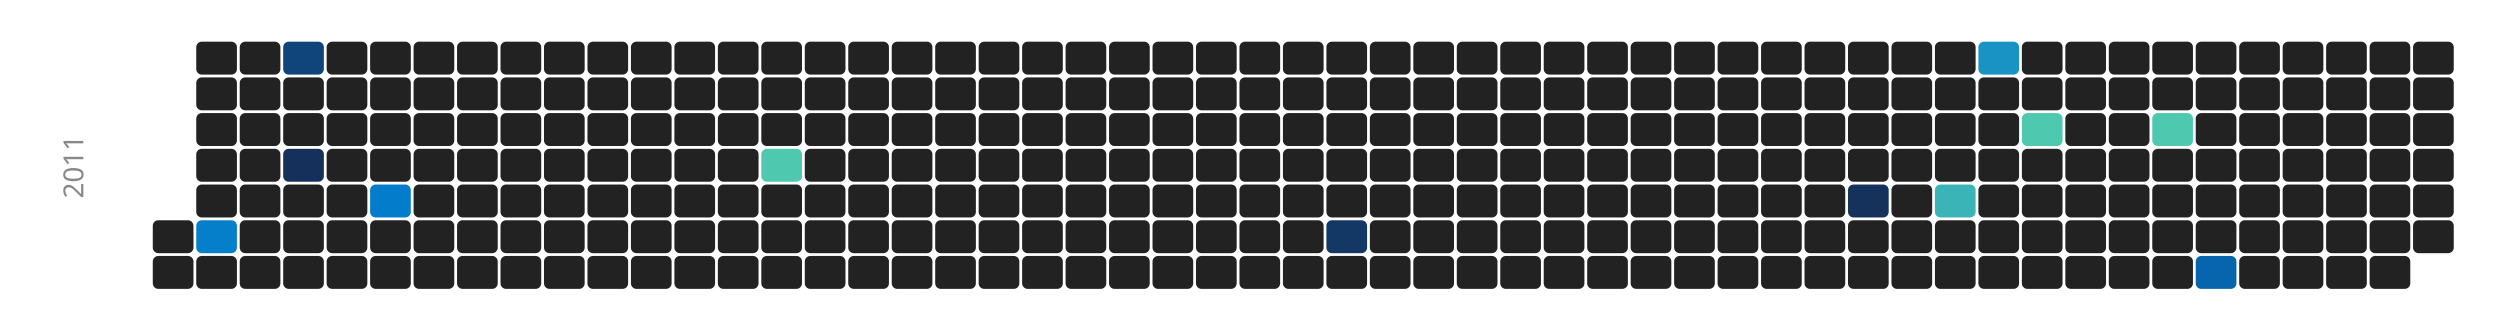
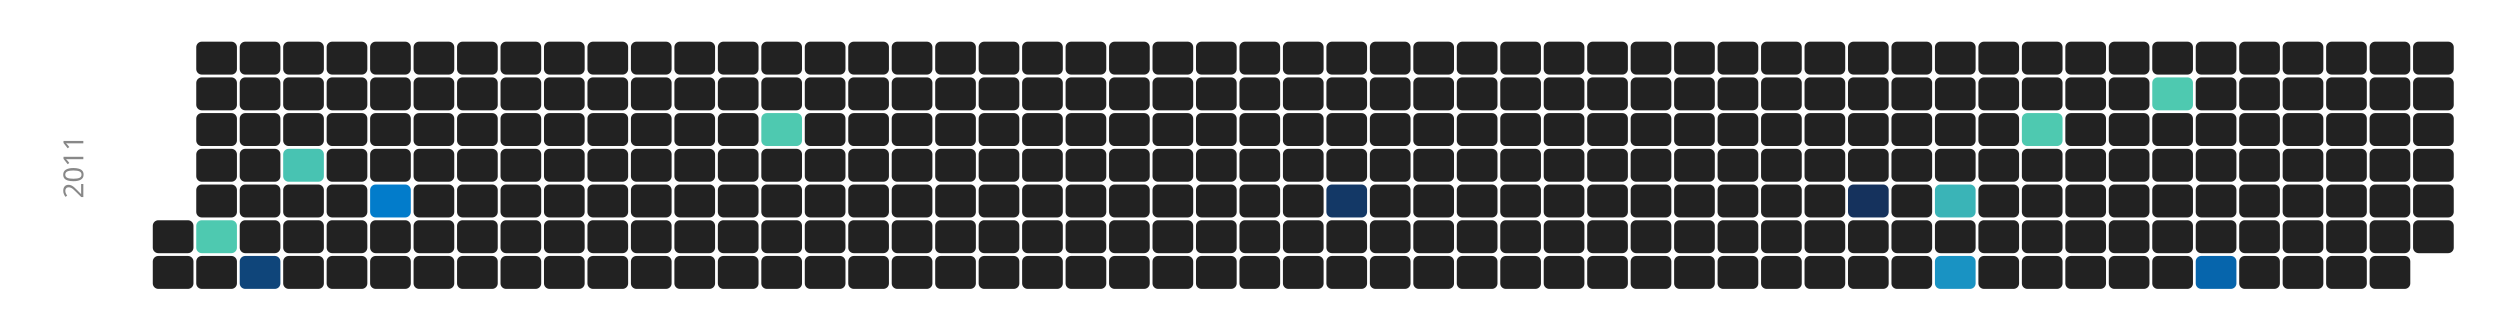
<svg xmlns="http://www.w3.org/2000/svg" width="900" height="120" viewBox="0 0 900 120" preserveAspectRatio="none" class="git-heatmap-svg">
  <g transform="translate(35,15)">
    <g transform="translate(20, 0)">
      <text fill="#888" font-size="10px" font-family="sans-serif" transform="translate(-25, 45) rotate(-90)" text-anchor="middle">2011</text>
      <rect class="day" width="14.648" height="11.857" x="0" y="64.286" fill="#222222" rx="2" />
      <rect class="day" width="14.648" height="11.857" x="0" y="77.143" fill="#222222" rx="2" />
      <rect class="day" width="14.648" height="11.857" x="15.648" y="0" fill="#222222" rx="2" />
      <rect class="day" width="14.648" height="11.857" x="15.648" y="12.857" fill="#222222" rx="2" />
      <rect class="day" width="14.648" height="11.857" x="15.648" y="25.714" fill="#222222" rx="2" />
      <rect class="day" width="14.648" height="11.857" x="15.648" y="38.571" fill="#222222" rx="2" />
      <rect class="day" width="14.648" height="11.857" x="15.648" y="51.429" fill="#222222" rx="2" />
-       <rect class="day" width="14.648" height="11.857" x="15.648" y="64.286" fill="rgb(5, 127, 202)" rx="2" />
+       <rect class="day" width="14.648" height="11.857" x="15.648" y="64.286" fill="rgb(78, 201, 176)" rx="2" />
      <rect class="day" width="14.648" height="11.857" x="15.648" y="77.143" fill="#222222" rx="2" />
      <rect class="day" width="14.648" height="11.857" x="31.296" y="0" fill="#222222" rx="2" />
      <rect class="day" width="14.648" height="11.857" x="31.296" y="12.857" fill="#222222" rx="2" />
      <rect class="day" width="14.648" height="11.857" x="31.296" y="25.714" fill="#222222" rx="2" />
      <rect class="day" width="14.648" height="11.857" x="31.296" y="38.571" fill="#222222" rx="2" />
      <rect class="day" width="14.648" height="11.857" x="31.296" y="51.429" fill="#222222" rx="2" />
      <rect class="day" width="14.648" height="11.857" x="31.296" y="64.286" fill="#222222" rx="2" />
-       <rect class="day" width="14.648" height="11.857" x="31.296" y="77.143" fill="#222222" rx="2" />
-       <rect class="day" width="14.648" height="11.857" x="46.944" y="0" fill="rgb(15, 69, 122)" rx="2" />
+       <rect class="day" width="14.648" height="11.857" x="31.296" y="77.143" fill="rgb(15, 69, 122)" rx="2" />
+       <rect class="day" width="14.648" height="11.857" x="46.944" y="0" fill="#222222" rx="2" />
      <rect class="day" width="14.648" height="11.857" x="46.944" y="12.857" fill="#222222" rx="2" />
      <rect class="day" width="14.648" height="11.857" x="46.944" y="25.714" fill="#222222" rx="2" />
-       <rect class="day" width="14.648" height="11.857" x="46.944" y="38.571" fill="rgb(21, 48, 90)" rx="2" />
+       <rect class="day" width="14.648" height="11.857" x="46.944" y="38.571" fill="rgb(72, 195, 178)" rx="2" />
      <rect class="day" width="14.648" height="11.857" x="46.944" y="51.429" fill="#222222" rx="2" />
      <rect class="day" width="14.648" height="11.857" x="46.944" y="64.286" fill="#222222" rx="2" />
      <rect class="day" width="14.648" height="11.857" x="46.944" y="77.143" fill="#222222" rx="2" />
      <rect class="day" width="14.648" height="11.857" x="62.593" y="0" fill="#222222" rx="2" />
      <rect class="day" width="14.648" height="11.857" x="62.593" y="12.857" fill="#222222" rx="2" />
      <rect class="day" width="14.648" height="11.857" x="62.593" y="25.714" fill="#222222" rx="2" />
      <rect class="day" width="14.648" height="11.857" x="62.593" y="38.571" fill="#222222" rx="2" />
      <rect class="day" width="14.648" height="11.857" x="62.593" y="51.429" fill="#222222" rx="2" />
      <rect class="day" width="14.648" height="11.857" x="62.593" y="64.286" fill="#222222" rx="2" />
      <rect class="day" width="14.648" height="11.857" x="62.593" y="77.143" fill="#222222" rx="2" />
      <rect class="day" width="14.648" height="11.857" x="78.241" y="0" fill="#222222" rx="2" />
      <rect class="day" width="14.648" height="11.857" x="78.241" y="12.857" fill="#222222" rx="2" />
      <rect class="day" width="14.648" height="11.857" x="78.241" y="25.714" fill="#222222" rx="2" />
      <rect class="day" width="14.648" height="11.857" x="78.241" y="38.571" fill="#222222" rx="2" />
      <rect class="day" width="14.648" height="11.857" x="78.241" y="51.429" fill="rgb(2, 124, 203)" rx="2" />
      <rect class="day" width="14.648" height="11.857" x="78.241" y="64.286" fill="#222222" rx="2" />
      <rect class="day" width="14.648" height="11.857" x="78.241" y="77.143" fill="#222222" rx="2" />
      <rect class="day" width="14.648" height="11.857" x="93.889" y="0" fill="#222222" rx="2" />
      <rect class="day" width="14.648" height="11.857" x="93.889" y="12.857" fill="#222222" rx="2" />
      <rect class="day" width="14.648" height="11.857" x="93.889" y="25.714" fill="#222222" rx="2" />
      <rect class="day" width="14.648" height="11.857" x="93.889" y="38.571" fill="#222222" rx="2" />
      <rect class="day" width="14.648" height="11.857" x="93.889" y="51.429" fill="#222222" rx="2" />
      <rect class="day" width="14.648" height="11.857" x="93.889" y="64.286" fill="#222222" rx="2" />
      <rect class="day" width="14.648" height="11.857" x="93.889" y="77.143" fill="#222222" rx="2" />
      <rect class="day" width="14.648" height="11.857" x="109.537" y="0" fill="#222222" rx="2" />
      <rect class="day" width="14.648" height="11.857" x="109.537" y="12.857" fill="#222222" rx="2" />
      <rect class="day" width="14.648" height="11.857" x="109.537" y="25.714" fill="#222222" rx="2" />
      <rect class="day" width="14.648" height="11.857" x="109.537" y="38.571" fill="#222222" rx="2" />
      <rect class="day" width="14.648" height="11.857" x="109.537" y="51.429" fill="#222222" rx="2" />
      <rect class="day" width="14.648" height="11.857" x="109.537" y="64.286" fill="#222222" rx="2" />
      <rect class="day" width="14.648" height="11.857" x="109.537" y="77.143" fill="#222222" rx="2" />
      <rect class="day" width="14.648" height="11.857" x="125.185" y="0" fill="#222222" rx="2" />
      <rect class="day" width="14.648" height="11.857" x="125.185" y="12.857" fill="#222222" rx="2" />
      <rect class="day" width="14.648" height="11.857" x="125.185" y="25.714" fill="#222222" rx="2" />
      <rect class="day" width="14.648" height="11.857" x="125.185" y="38.571" fill="#222222" rx="2" />
      <rect class="day" width="14.648" height="11.857" x="125.185" y="51.429" fill="#222222" rx="2" />
      <rect class="day" width="14.648" height="11.857" x="125.185" y="64.286" fill="#222222" rx="2" />
      <rect class="day" width="14.648" height="11.857" x="125.185" y="77.143" fill="#222222" rx="2" />
      <rect class="day" width="14.648" height="11.857" x="140.833" y="0" fill="#222222" rx="2" />
      <rect class="day" width="14.648" height="11.857" x="140.833" y="12.857" fill="#222222" rx="2" />
      <rect class="day" width="14.648" height="11.857" x="140.833" y="25.714" fill="#222222" rx="2" />
      <rect class="day" width="14.648" height="11.857" x="140.833" y="38.571" fill="#222222" rx="2" />
      <rect class="day" width="14.648" height="11.857" x="140.833" y="51.429" fill="#222222" rx="2" />
      <rect class="day" width="14.648" height="11.857" x="140.833" y="64.286" fill="#222222" rx="2" />
      <rect class="day" width="14.648" height="11.857" x="140.833" y="77.143" fill="#222222" rx="2" />
      <rect class="day" width="14.648" height="11.857" x="156.481" y="0" fill="#222222" rx="2" />
      <rect class="day" width="14.648" height="11.857" x="156.481" y="12.857" fill="#222222" rx="2" />
      <rect class="day" width="14.648" height="11.857" x="156.481" y="25.714" fill="#222222" rx="2" />
      <rect class="day" width="14.648" height="11.857" x="156.481" y="38.571" fill="#222222" rx="2" />
      <rect class="day" width="14.648" height="11.857" x="156.481" y="51.429" fill="#222222" rx="2" />
      <rect class="day" width="14.648" height="11.857" x="156.481" y="64.286" fill="#222222" rx="2" />
      <rect class="day" width="14.648" height="11.857" x="156.481" y="77.143" fill="#222222" rx="2" />
      <rect class="day" width="14.648" height="11.857" x="172.13" y="0" fill="#222222" rx="2" />
      <rect class="day" width="14.648" height="11.857" x="172.13" y="12.857" fill="#222222" rx="2" />
      <rect class="day" width="14.648" height="11.857" x="172.13" y="25.714" fill="#222222" rx="2" />
      <rect class="day" width="14.648" height="11.857" x="172.13" y="38.571" fill="#222222" rx="2" />
      <rect class="day" width="14.648" height="11.857" x="172.13" y="51.429" fill="#222222" rx="2" />
      <rect class="day" width="14.648" height="11.857" x="172.13" y="64.286" fill="#222222" rx="2" />
      <rect class="day" width="14.648" height="11.857" x="172.13" y="77.143" fill="#222222" rx="2" />
      <rect class="day" width="14.648" height="11.857" x="187.778" y="0" fill="#222222" rx="2" />
      <rect class="day" width="14.648" height="11.857" x="187.778" y="12.857" fill="#222222" rx="2" />
      <rect class="day" width="14.648" height="11.857" x="187.778" y="25.714" fill="#222222" rx="2" />
      <rect class="day" width="14.648" height="11.857" x="187.778" y="38.571" fill="#222222" rx="2" />
      <rect class="day" width="14.648" height="11.857" x="187.778" y="51.429" fill="#222222" rx="2" />
      <rect class="day" width="14.648" height="11.857" x="187.778" y="64.286" fill="#222222" rx="2" />
      <rect class="day" width="14.648" height="11.857" x="187.778" y="77.143" fill="#222222" rx="2" />
      <rect class="day" width="14.648" height="11.857" x="203.426" y="0" fill="#222222" rx="2" />
      <rect class="day" width="14.648" height="11.857" x="203.426" y="12.857" fill="#222222" rx="2" />
      <rect class="day" width="14.648" height="11.857" x="203.426" y="25.714" fill="#222222" rx="2" />
      <rect class="day" width="14.648" height="11.857" x="203.426" y="38.571" fill="#222222" rx="2" />
      <rect class="day" width="14.648" height="11.857" x="203.426" y="51.429" fill="#222222" rx="2" />
      <rect class="day" width="14.648" height="11.857" x="203.426" y="64.286" fill="#222222" rx="2" />
      <rect class="day" width="14.648" height="11.857" x="203.426" y="77.143" fill="#222222" rx="2" />
      <rect class="day" width="14.648" height="11.857" x="219.074" y="0" fill="#222222" rx="2" />
      <rect class="day" width="14.648" height="11.857" x="219.074" y="12.857" fill="#222222" rx="2" />
-       <rect class="day" width="14.648" height="11.857" x="219.074" y="25.714" fill="#222222" rx="2" />
-       <rect class="day" width="14.648" height="11.857" x="219.074" y="38.571" fill="rgb(78, 201, 176)" rx="2" />
+       <rect class="day" width="14.648" height="11.857" x="219.074" y="25.714" fill="rgb(78, 201, 176)" rx="2" />
+       <rect class="day" width="14.648" height="11.857" x="219.074" y="38.571" fill="#222222" rx="2" />
      <rect class="day" width="14.648" height="11.857" x="219.074" y="51.429" fill="#222222" rx="2" />
      <rect class="day" width="14.648" height="11.857" x="219.074" y="64.286" fill="#222222" rx="2" />
      <rect class="day" width="14.648" height="11.857" x="219.074" y="77.143" fill="#222222" rx="2" />
      <rect class="day" width="14.648" height="11.857" x="234.722" y="0" fill="#222222" rx="2" />
      <rect class="day" width="14.648" height="11.857" x="234.722" y="12.857" fill="#222222" rx="2" />
      <rect class="day" width="14.648" height="11.857" x="234.722" y="25.714" fill="#222222" rx="2" />
      <rect class="day" width="14.648" height="11.857" x="234.722" y="38.571" fill="#222222" rx="2" />
      <rect class="day" width="14.648" height="11.857" x="234.722" y="51.429" fill="#222222" rx="2" />
      <rect class="day" width="14.648" height="11.857" x="234.722" y="64.286" fill="#222222" rx="2" />
      <rect class="day" width="14.648" height="11.857" x="234.722" y="77.143" fill="#222222" rx="2" />
      <rect class="day" width="14.648" height="11.857" x="250.37" y="0" fill="#222222" rx="2" />
      <rect class="day" width="14.648" height="11.857" x="250.37" y="12.857" fill="#222222" rx="2" />
      <rect class="day" width="14.648" height="11.857" x="250.37" y="25.714" fill="#222222" rx="2" />
      <rect class="day" width="14.648" height="11.857" x="250.37" y="38.571" fill="#222222" rx="2" />
      <rect class="day" width="14.648" height="11.857" x="250.37" y="51.429" fill="#222222" rx="2" />
      <rect class="day" width="14.648" height="11.857" x="250.37" y="64.286" fill="#222222" rx="2" />
      <rect class="day" width="14.648" height="11.857" x="250.37" y="77.143" fill="#222222" rx="2" />
      <rect class="day" width="14.648" height="11.857" x="266.019" y="0" fill="#222222" rx="2" />
      <rect class="day" width="14.648" height="11.857" x="266.019" y="12.857" fill="#222222" rx="2" />
      <rect class="day" width="14.648" height="11.857" x="266.019" y="25.714" fill="#222222" rx="2" />
      <rect class="day" width="14.648" height="11.857" x="266.019" y="38.571" fill="#222222" rx="2" />
      <rect class="day" width="14.648" height="11.857" x="266.019" y="51.429" fill="#222222" rx="2" />
      <rect class="day" width="14.648" height="11.857" x="266.019" y="64.286" fill="#222222" rx="2" />
      <rect class="day" width="14.648" height="11.857" x="266.019" y="77.143" fill="#222222" rx="2" />
      <rect class="day" width="14.648" height="11.857" x="281.667" y="0" fill="#222222" rx="2" />
      <rect class="day" width="14.648" height="11.857" x="281.667" y="12.857" fill="#222222" rx="2" />
      <rect class="day" width="14.648" height="11.857" x="281.667" y="25.714" fill="#222222" rx="2" />
      <rect class="day" width="14.648" height="11.857" x="281.667" y="38.571" fill="#222222" rx="2" />
      <rect class="day" width="14.648" height="11.857" x="281.667" y="51.429" fill="#222222" rx="2" />
      <rect class="day" width="14.648" height="11.857" x="281.667" y="64.286" fill="#222222" rx="2" />
      <rect class="day" width="14.648" height="11.857" x="281.667" y="77.143" fill="#222222" rx="2" />
      <rect class="day" width="14.648" height="11.857" x="297.315" y="0" fill="#222222" rx="2" />
      <rect class="day" width="14.648" height="11.857" x="297.315" y="12.857" fill="#222222" rx="2" />
      <rect class="day" width="14.648" height="11.857" x="297.315" y="25.714" fill="#222222" rx="2" />
      <rect class="day" width="14.648" height="11.857" x="297.315" y="38.571" fill="#222222" rx="2" />
      <rect class="day" width="14.648" height="11.857" x="297.315" y="51.429" fill="#222222" rx="2" />
      <rect class="day" width="14.648" height="11.857" x="297.315" y="64.286" fill="#222222" rx="2" />
      <rect class="day" width="14.648" height="11.857" x="297.315" y="77.143" fill="#222222" rx="2" />
      <rect class="day" width="14.648" height="11.857" x="312.963" y="0" fill="#222222" rx="2" />
      <rect class="day" width="14.648" height="11.857" x="312.963" y="12.857" fill="#222222" rx="2" />
      <rect class="day" width="14.648" height="11.857" x="312.963" y="25.714" fill="#222222" rx="2" />
      <rect class="day" width="14.648" height="11.857" x="312.963" y="38.571" fill="#222222" rx="2" />
      <rect class="day" width="14.648" height="11.857" x="312.963" y="51.429" fill="#222222" rx="2" />
      <rect class="day" width="14.648" height="11.857" x="312.963" y="64.286" fill="#222222" rx="2" />
      <rect class="day" width="14.648" height="11.857" x="312.963" y="77.143" fill="#222222" rx="2" />
      <rect class="day" width="14.648" height="11.857" x="328.611" y="0" fill="#222222" rx="2" />
      <rect class="day" width="14.648" height="11.857" x="328.611" y="12.857" fill="#222222" rx="2" />
      <rect class="day" width="14.648" height="11.857" x="328.611" y="25.714" fill="#222222" rx="2" />
      <rect class="day" width="14.648" height="11.857" x="328.611" y="38.571" fill="#222222" rx="2" />
      <rect class="day" width="14.648" height="11.857" x="328.611" y="51.429" fill="#222222" rx="2" />
      <rect class="day" width="14.648" height="11.857" x="328.611" y="64.286" fill="#222222" rx="2" />
      <rect class="day" width="14.648" height="11.857" x="328.611" y="77.143" fill="#222222" rx="2" />
      <rect class="day" width="14.648" height="11.857" x="344.259" y="0" fill="#222222" rx="2" />
      <rect class="day" width="14.648" height="11.857" x="344.259" y="12.857" fill="#222222" rx="2" />
      <rect class="day" width="14.648" height="11.857" x="344.259" y="25.714" fill="#222222" rx="2" />
      <rect class="day" width="14.648" height="11.857" x="344.259" y="38.571" fill="#222222" rx="2" />
      <rect class="day" width="14.648" height="11.857" x="344.259" y="51.429" fill="#222222" rx="2" />
      <rect class="day" width="14.648" height="11.857" x="344.259" y="64.286" fill="#222222" rx="2" />
      <rect class="day" width="14.648" height="11.857" x="344.259" y="77.143" fill="#222222" rx="2" />
      <rect class="day" width="14.648" height="11.857" x="359.907" y="0" fill="#222222" rx="2" />
      <rect class="day" width="14.648" height="11.857" x="359.907" y="12.857" fill="#222222" rx="2" />
      <rect class="day" width="14.648" height="11.857" x="359.907" y="25.714" fill="#222222" rx="2" />
      <rect class="day" width="14.648" height="11.857" x="359.907" y="38.571" fill="#222222" rx="2" />
      <rect class="day" width="14.648" height="11.857" x="359.907" y="51.429" fill="#222222" rx="2" />
      <rect class="day" width="14.648" height="11.857" x="359.907" y="64.286" fill="#222222" rx="2" />
      <rect class="day" width="14.648" height="11.857" x="359.907" y="77.143" fill="#222222" rx="2" />
      <rect class="day" width="14.648" height="11.857" x="375.556" y="0" fill="#222222" rx="2" />
      <rect class="day" width="14.648" height="11.857" x="375.556" y="12.857" fill="#222222" rx="2" />
      <rect class="day" width="14.648" height="11.857" x="375.556" y="25.714" fill="#222222" rx="2" />
      <rect class="day" width="14.648" height="11.857" x="375.556" y="38.571" fill="#222222" rx="2" />
      <rect class="day" width="14.648" height="11.857" x="375.556" y="51.429" fill="#222222" rx="2" />
      <rect class="day" width="14.648" height="11.857" x="375.556" y="64.286" fill="#222222" rx="2" />
      <rect class="day" width="14.648" height="11.857" x="375.556" y="77.143" fill="#222222" rx="2" />
      <rect class="day" width="14.648" height="11.857" x="391.204" y="0" fill="#222222" rx="2" />
      <rect class="day" width="14.648" height="11.857" x="391.204" y="12.857" fill="#222222" rx="2" />
      <rect class="day" width="14.648" height="11.857" x="391.204" y="25.714" fill="#222222" rx="2" />
      <rect class="day" width="14.648" height="11.857" x="391.204" y="38.571" fill="#222222" rx="2" />
      <rect class="day" width="14.648" height="11.857" x="391.204" y="51.429" fill="#222222" rx="2" />
      <rect class="day" width="14.648" height="11.857" x="391.204" y="64.286" fill="#222222" rx="2" />
      <rect class="day" width="14.648" height="11.857" x="391.204" y="77.143" fill="#222222" rx="2" />
      <rect class="day" width="14.648" height="11.857" x="406.852" y="0" fill="#222222" rx="2" />
      <rect class="day" width="14.648" height="11.857" x="406.852" y="12.857" fill="#222222" rx="2" />
      <rect class="day" width="14.648" height="11.857" x="406.852" y="25.714" fill="#222222" rx="2" />
      <rect class="day" width="14.648" height="11.857" x="406.852" y="38.571" fill="#222222" rx="2" />
      <rect class="day" width="14.648" height="11.857" x="406.852" y="51.429" fill="#222222" rx="2" />
      <rect class="day" width="14.648" height="11.857" x="406.852" y="64.286" fill="#222222" rx="2" />
      <rect class="day" width="14.648" height="11.857" x="406.852" y="77.143" fill="#222222" rx="2" />
      <rect class="day" width="14.648" height="11.857" x="422.5" y="0" fill="#222222" rx="2" />
      <rect class="day" width="14.648" height="11.857" x="422.5" y="12.857" fill="#222222" rx="2" />
      <rect class="day" width="14.648" height="11.857" x="422.5" y="25.714" fill="#222222" rx="2" />
      <rect class="day" width="14.648" height="11.857" x="422.5" y="38.571" fill="#222222" rx="2" />
-       <rect class="day" width="14.648" height="11.857" x="422.5" y="51.429" fill="#222222" rx="2" />
-       <rect class="day" width="14.648" height="11.857" x="422.5" y="64.286" fill="rgb(19, 56, 102)" rx="2" />
+       <rect class="day" width="14.648" height="11.857" x="422.5" y="51.429" fill="rgb(19, 56, 102)" rx="2" />
+       <rect class="day" width="14.648" height="11.857" x="422.5" y="64.286" fill="#222222" rx="2" />
      <rect class="day" width="14.648" height="11.857" x="422.5" y="77.143" fill="#222222" rx="2" />
      <rect class="day" width="14.648" height="11.857" x="438.148" y="0" fill="#222222" rx="2" />
      <rect class="day" width="14.648" height="11.857" x="438.148" y="12.857" fill="#222222" rx="2" />
      <rect class="day" width="14.648" height="11.857" x="438.148" y="25.714" fill="#222222" rx="2" />
      <rect class="day" width="14.648" height="11.857" x="438.148" y="38.571" fill="#222222" rx="2" />
      <rect class="day" width="14.648" height="11.857" x="438.148" y="51.429" fill="#222222" rx="2" />
      <rect class="day" width="14.648" height="11.857" x="438.148" y="64.286" fill="#222222" rx="2" />
      <rect class="day" width="14.648" height="11.857" x="438.148" y="77.143" fill="#222222" rx="2" />
      <rect class="day" width="14.648" height="11.857" x="453.796" y="0" fill="#222222" rx="2" />
      <rect class="day" width="14.648" height="11.857" x="453.796" y="12.857" fill="#222222" rx="2" />
      <rect class="day" width="14.648" height="11.857" x="453.796" y="25.714" fill="#222222" rx="2" />
      <rect class="day" width="14.648" height="11.857" x="453.796" y="38.571" fill="#222222" rx="2" />
      <rect class="day" width="14.648" height="11.857" x="453.796" y="51.429" fill="#222222" rx="2" />
      <rect class="day" width="14.648" height="11.857" x="453.796" y="64.286" fill="#222222" rx="2" />
      <rect class="day" width="14.648" height="11.857" x="453.796" y="77.143" fill="#222222" rx="2" />
      <rect class="day" width="14.648" height="11.857" x="469.444" y="0" fill="#222222" rx="2" />
      <rect class="day" width="14.648" height="11.857" x="469.444" y="12.857" fill="#222222" rx="2" />
      <rect class="day" width="14.648" height="11.857" x="469.444" y="25.714" fill="#222222" rx="2" />
      <rect class="day" width="14.648" height="11.857" x="469.444" y="38.571" fill="#222222" rx="2" />
      <rect class="day" width="14.648" height="11.857" x="469.444" y="51.429" fill="#222222" rx="2" />
      <rect class="day" width="14.648" height="11.857" x="469.444" y="64.286" fill="#222222" rx="2" />
      <rect class="day" width="14.648" height="11.857" x="469.444" y="77.143" fill="#222222" rx="2" />
      <rect class="day" width="14.648" height="11.857" x="485.093" y="0" fill="#222222" rx="2" />
      <rect class="day" width="14.648" height="11.857" x="485.093" y="12.857" fill="#222222" rx="2" />
      <rect class="day" width="14.648" height="11.857" x="485.093" y="25.714" fill="#222222" rx="2" />
      <rect class="day" width="14.648" height="11.857" x="485.093" y="38.571" fill="#222222" rx="2" />
      <rect class="day" width="14.648" height="11.857" x="485.093" y="51.429" fill="#222222" rx="2" />
      <rect class="day" width="14.648" height="11.857" x="485.093" y="64.286" fill="#222222" rx="2" />
      <rect class="day" width="14.648" height="11.857" x="485.093" y="77.143" fill="#222222" rx="2" />
      <rect class="day" width="14.648" height="11.857" x="500.741" y="0" fill="#222222" rx="2" />
      <rect class="day" width="14.648" height="11.857" x="500.741" y="12.857" fill="#222222" rx="2" />
      <rect class="day" width="14.648" height="11.857" x="500.741" y="25.714" fill="#222222" rx="2" />
      <rect class="day" width="14.648" height="11.857" x="500.741" y="38.571" fill="#222222" rx="2" />
      <rect class="day" width="14.648" height="11.857" x="500.741" y="51.429" fill="#222222" rx="2" />
      <rect class="day" width="14.648" height="11.857" x="500.741" y="64.286" fill="#222222" rx="2" />
      <rect class="day" width="14.648" height="11.857" x="500.741" y="77.143" fill="#222222" rx="2" />
      <rect class="day" width="14.648" height="11.857" x="516.389" y="0" fill="#222222" rx="2" />
      <rect class="day" width="14.648" height="11.857" x="516.389" y="12.857" fill="#222222" rx="2" />
      <rect class="day" width="14.648" height="11.857" x="516.389" y="25.714" fill="#222222" rx="2" />
      <rect class="day" width="14.648" height="11.857" x="516.389" y="38.571" fill="#222222" rx="2" />
      <rect class="day" width="14.648" height="11.857" x="516.389" y="51.429" fill="#222222" rx="2" />
      <rect class="day" width="14.648" height="11.857" x="516.389" y="64.286" fill="#222222" rx="2" />
      <rect class="day" width="14.648" height="11.857" x="516.389" y="77.143" fill="#222222" rx="2" />
      <rect class="day" width="14.648" height="11.857" x="532.037" y="0" fill="#222222" rx="2" />
      <rect class="day" width="14.648" height="11.857" x="532.037" y="12.857" fill="#222222" rx="2" />
      <rect class="day" width="14.648" height="11.857" x="532.037" y="25.714" fill="#222222" rx="2" />
      <rect class="day" width="14.648" height="11.857" x="532.037" y="38.571" fill="#222222" rx="2" />
      <rect class="day" width="14.648" height="11.857" x="532.037" y="51.429" fill="#222222" rx="2" />
      <rect class="day" width="14.648" height="11.857" x="532.037" y="64.286" fill="#222222" rx="2" />
      <rect class="day" width="14.648" height="11.857" x="532.037" y="77.143" fill="#222222" rx="2" />
      <rect class="day" width="14.648" height="11.857" x="547.685" y="0" fill="#222222" rx="2" />
      <rect class="day" width="14.648" height="11.857" x="547.685" y="12.857" fill="#222222" rx="2" />
      <rect class="day" width="14.648" height="11.857" x="547.685" y="25.714" fill="#222222" rx="2" />
      <rect class="day" width="14.648" height="11.857" x="547.685" y="38.571" fill="#222222" rx="2" />
      <rect class="day" width="14.648" height="11.857" x="547.685" y="51.429" fill="#222222" rx="2" />
      <rect class="day" width="14.648" height="11.857" x="547.685" y="64.286" fill="#222222" rx="2" />
      <rect class="day" width="14.648" height="11.857" x="547.685" y="77.143" fill="#222222" rx="2" />
      <rect class="day" width="14.648" height="11.857" x="563.333" y="0" fill="#222222" rx="2" />
      <rect class="day" width="14.648" height="11.857" x="563.333" y="12.857" fill="#222222" rx="2" />
      <rect class="day" width="14.648" height="11.857" x="563.333" y="25.714" fill="#222222" rx="2" />
      <rect class="day" width="14.648" height="11.857" x="563.333" y="38.571" fill="#222222" rx="2" />
      <rect class="day" width="14.648" height="11.857" x="563.333" y="51.429" fill="#222222" rx="2" />
      <rect class="day" width="14.648" height="11.857" x="563.333" y="64.286" fill="#222222" rx="2" />
      <rect class="day" width="14.648" height="11.857" x="563.333" y="77.143" fill="#222222" rx="2" />
      <rect class="day" width="14.648" height="11.857" x="578.981" y="0" fill="#222222" rx="2" />
      <rect class="day" width="14.648" height="11.857" x="578.981" y="12.857" fill="#222222" rx="2" />
      <rect class="day" width="14.648" height="11.857" x="578.981" y="25.714" fill="#222222" rx="2" />
      <rect class="day" width="14.648" height="11.857" x="578.981" y="38.571" fill="#222222" rx="2" />
      <rect class="day" width="14.648" height="11.857" x="578.981" y="51.429" fill="#222222" rx="2" />
      <rect class="day" width="14.648" height="11.857" x="578.981" y="64.286" fill="#222222" rx="2" />
      <rect class="day" width="14.648" height="11.857" x="578.981" y="77.143" fill="#222222" rx="2" />
      <rect class="day" width="14.648" height="11.857" x="594.63" y="0" fill="#222222" rx="2" />
      <rect class="day" width="14.648" height="11.857" x="594.63" y="12.857" fill="#222222" rx="2" />
      <rect class="day" width="14.648" height="11.857" x="594.63" y="25.714" fill="#222222" rx="2" />
      <rect class="day" width="14.648" height="11.857" x="594.63" y="38.571" fill="#222222" rx="2" />
      <rect class="day" width="14.648" height="11.857" x="594.63" y="51.429" fill="#222222" rx="2" />
      <rect class="day" width="14.648" height="11.857" x="594.63" y="64.286" fill="#222222" rx="2" />
      <rect class="day" width="14.648" height="11.857" x="594.63" y="77.143" fill="#222222" rx="2" />
      <rect class="day" width="14.648" height="11.857" x="610.278" y="0" fill="#222222" rx="2" />
      <rect class="day" width="14.648" height="11.857" x="610.278" y="12.857" fill="#222222" rx="2" />
      <rect class="day" width="14.648" height="11.857" x="610.278" y="25.714" fill="#222222" rx="2" />
      <rect class="day" width="14.648" height="11.857" x="610.278" y="38.571" fill="#222222" rx="2" />
      <rect class="day" width="14.648" height="11.857" x="610.278" y="51.429" fill="rgb(21, 50, 93)" rx="2" />
      <rect class="day" width="14.648" height="11.857" x="610.278" y="64.286" fill="#222222" rx="2" />
      <rect class="day" width="14.648" height="11.857" x="610.278" y="77.143" fill="#222222" rx="2" />
      <rect class="day" width="14.648" height="11.857" x="625.926" y="0" fill="#222222" rx="2" />
      <rect class="day" width="14.648" height="11.857" x="625.926" y="12.857" fill="#222222" rx="2" />
      <rect class="day" width="14.648" height="11.857" x="625.926" y="25.714" fill="#222222" rx="2" />
      <rect class="day" width="14.648" height="11.857" x="625.926" y="38.571" fill="#222222" rx="2" />
      <rect class="day" width="14.648" height="11.857" x="625.926" y="51.429" fill="#222222" rx="2" />
      <rect class="day" width="14.648" height="11.857" x="625.926" y="64.286" fill="#222222" rx="2" />
      <rect class="day" width="14.648" height="11.857" x="625.926" y="77.143" fill="#222222" rx="2" />
      <rect class="day" width="14.648" height="11.857" x="641.574" y="0" fill="#222222" rx="2" />
      <rect class="day" width="14.648" height="11.857" x="641.574" y="12.857" fill="#222222" rx="2" />
      <rect class="day" width="14.648" height="11.857" x="641.574" y="25.714" fill="#222222" rx="2" />
      <rect class="day" width="14.648" height="11.857" x="641.574" y="38.571" fill="#222222" rx="2" />
      <rect class="day" width="14.648" height="11.857" x="641.574" y="51.429" fill="rgb(58, 180, 183)" rx="2" />
      <rect class="day" width="14.648" height="11.857" x="641.574" y="64.286" fill="#222222" rx="2" />
-       <rect class="day" width="14.648" height="11.857" x="641.574" y="77.143" fill="#222222" rx="2" />
-       <rect class="day" width="14.648" height="11.857" x="657.222" y="0" fill="rgb(25, 147, 195)" rx="2" />
+       <rect class="day" width="14.648" height="11.857" x="641.574" y="77.143" fill="rgb(25, 147, 195)" rx="2" />
+       <rect class="day" width="14.648" height="11.857" x="657.222" y="0" fill="#222222" rx="2" />
      <rect class="day" width="14.648" height="11.857" x="657.222" y="12.857" fill="#222222" rx="2" />
      <rect class="day" width="14.648" height="11.857" x="657.222" y="25.714" fill="#222222" rx="2" />
      <rect class="day" width="14.648" height="11.857" x="657.222" y="38.571" fill="#222222" rx="2" />
      <rect class="day" width="14.648" height="11.857" x="657.222" y="51.429" fill="#222222" rx="2" />
      <rect class="day" width="14.648" height="11.857" x="657.222" y="64.286" fill="#222222" rx="2" />
      <rect class="day" width="14.648" height="11.857" x="657.222" y="77.143" fill="#222222" rx="2" />
      <rect class="day" width="14.648" height="11.857" x="672.87" y="0" fill="#222222" rx="2" />
      <rect class="day" width="14.648" height="11.857" x="672.87" y="12.857" fill="#222222" rx="2" />
      <rect class="day" width="14.648" height="11.857" x="672.87" y="25.714" fill="rgb(78, 201, 176)" rx="2" />
      <rect class="day" width="14.648" height="11.857" x="672.87" y="38.571" fill="#222222" rx="2" />
      <rect class="day" width="14.648" height="11.857" x="672.87" y="51.429" fill="#222222" rx="2" />
      <rect class="day" width="14.648" height="11.857" x="672.87" y="64.286" fill="#222222" rx="2" />
      <rect class="day" width="14.648" height="11.857" x="672.87" y="77.143" fill="#222222" rx="2" />
      <rect class="day" width="14.648" height="11.857" x="688.519" y="0" fill="#222222" rx="2" />
      <rect class="day" width="14.648" height="11.857" x="688.519" y="12.857" fill="#222222" rx="2" />
      <rect class="day" width="14.648" height="11.857" x="688.519" y="25.714" fill="#222222" rx="2" />
      <rect class="day" width="14.648" height="11.857" x="688.519" y="38.571" fill="#222222" rx="2" />
      <rect class="day" width="14.648" height="11.857" x="688.519" y="51.429" fill="#222222" rx="2" />
      <rect class="day" width="14.648" height="11.857" x="688.519" y="64.286" fill="#222222" rx="2" />
      <rect class="day" width="14.648" height="11.857" x="688.519" y="77.143" fill="#222222" rx="2" />
      <rect class="day" width="14.648" height="11.857" x="704.167" y="0" fill="#222222" rx="2" />
      <rect class="day" width="14.648" height="11.857" x="704.167" y="12.857" fill="#222222" rx="2" />
      <rect class="day" width="14.648" height="11.857" x="704.167" y="25.714" fill="#222222" rx="2" />
      <rect class="day" width="14.648" height="11.857" x="704.167" y="38.571" fill="#222222" rx="2" />
      <rect class="day" width="14.648" height="11.857" x="704.167" y="51.429" fill="#222222" rx="2" />
      <rect class="day" width="14.648" height="11.857" x="704.167" y="64.286" fill="#222222" rx="2" />
      <rect class="day" width="14.648" height="11.857" x="704.167" y="77.143" fill="#222222" rx="2" />
      <rect class="day" width="14.648" height="11.857" x="719.815" y="0" fill="#222222" rx="2" />
-       <rect class="day" width="14.648" height="11.857" x="719.815" y="12.857" fill="#222222" rx="2" />
-       <rect class="day" width="14.648" height="11.857" x="719.815" y="25.714" fill="rgb(78, 201, 176)" rx="2" />
+       <rect class="day" width="14.648" height="11.857" x="719.815" y="12.857" fill="rgb(78, 201, 176)" rx="2" />
+       <rect class="day" width="14.648" height="11.857" x="719.815" y="25.714" fill="#222222" rx="2" />
      <rect class="day" width="14.648" height="11.857" x="719.815" y="38.571" fill="#222222" rx="2" />
      <rect class="day" width="14.648" height="11.857" x="719.815" y="51.429" fill="#222222" rx="2" />
      <rect class="day" width="14.648" height="11.857" x="719.815" y="64.286" fill="#222222" rx="2" />
      <rect class="day" width="14.648" height="11.857" x="719.815" y="77.143" fill="#222222" rx="2" />
      <rect class="day" width="14.648" height="11.857" x="735.463" y="0" fill="#222222" rx="2" />
      <rect class="day" width="14.648" height="11.857" x="735.463" y="12.857" fill="#222222" rx="2" />
      <rect class="day" width="14.648" height="11.857" x="735.463" y="25.714" fill="#222222" rx="2" />
      <rect class="day" width="14.648" height="11.857" x="735.463" y="38.571" fill="#222222" rx="2" />
      <rect class="day" width="14.648" height="11.857" x="735.463" y="51.429" fill="#222222" rx="2" />
      <rect class="day" width="14.648" height="11.857" x="735.463" y="64.286" fill="#222222" rx="2" />
      <rect class="day" width="14.648" height="11.857" x="735.463" y="77.143" fill="rgb(6, 101, 172)" rx="2" />
      <rect class="day" width="14.648" height="11.857" x="751.111" y="0" fill="#222222" rx="2" />
      <rect class="day" width="14.648" height="11.857" x="751.111" y="12.857" fill="#222222" rx="2" />
      <rect class="day" width="14.648" height="11.857" x="751.111" y="25.714" fill="#222222" rx="2" />
      <rect class="day" width="14.648" height="11.857" x="751.111" y="38.571" fill="#222222" rx="2" />
      <rect class="day" width="14.648" height="11.857" x="751.111" y="51.429" fill="#222222" rx="2" />
      <rect class="day" width="14.648" height="11.857" x="751.111" y="64.286" fill="#222222" rx="2" />
      <rect class="day" width="14.648" height="11.857" x="751.111" y="77.143" fill="#222222" rx="2" />
      <rect class="day" width="14.648" height="11.857" x="766.759" y="0" fill="#222222" rx="2" />
      <rect class="day" width="14.648" height="11.857" x="766.759" y="12.857" fill="#222222" rx="2" />
      <rect class="day" width="14.648" height="11.857" x="766.759" y="25.714" fill="#222222" rx="2" />
      <rect class="day" width="14.648" height="11.857" x="766.759" y="38.571" fill="#222222" rx="2" />
      <rect class="day" width="14.648" height="11.857" x="766.759" y="51.429" fill="#222222" rx="2" />
      <rect class="day" width="14.648" height="11.857" x="766.759" y="64.286" fill="#222222" rx="2" />
      <rect class="day" width="14.648" height="11.857" x="766.759" y="77.143" fill="#222222" rx="2" />
      <rect class="day" width="14.648" height="11.857" x="782.407" y="0" fill="#222222" rx="2" />
      <rect class="day" width="14.648" height="11.857" x="782.407" y="12.857" fill="#222222" rx="2" />
      <rect class="day" width="14.648" height="11.857" x="782.407" y="25.714" fill="#222222" rx="2" />
      <rect class="day" width="14.648" height="11.857" x="782.407" y="38.571" fill="#222222" rx="2" />
      <rect class="day" width="14.648" height="11.857" x="782.407" y="51.429" fill="#222222" rx="2" />
      <rect class="day" width="14.648" height="11.857" x="782.407" y="64.286" fill="#222222" rx="2" />
      <rect class="day" width="14.648" height="11.857" x="782.407" y="77.143" fill="#222222" rx="2" />
      <rect class="day" width="14.648" height="11.857" x="798.056" y="0" fill="#222222" rx="2" />
      <rect class="day" width="14.648" height="11.857" x="798.056" y="12.857" fill="#222222" rx="2" />
      <rect class="day" width="14.648" height="11.857" x="798.056" y="25.714" fill="#222222" rx="2" />
      <rect class="day" width="14.648" height="11.857" x="798.056" y="38.571" fill="#222222" rx="2" />
      <rect class="day" width="14.648" height="11.857" x="798.056" y="51.429" fill="#222222" rx="2" />
      <rect class="day" width="14.648" height="11.857" x="798.056" y="64.286" fill="#222222" rx="2" />
      <rect class="day" width="14.648" height="11.857" x="798.056" y="77.143" fill="#222222" rx="2" />
      <rect class="day" width="14.648" height="11.857" x="813.704" y="0" fill="#222222" rx="2" />
      <rect class="day" width="14.648" height="11.857" x="813.704" y="12.857" fill="#222222" rx="2" />
      <rect class="day" width="14.648" height="11.857" x="813.704" y="25.714" fill="#222222" rx="2" />
      <rect class="day" width="14.648" height="11.857" x="813.704" y="38.571" fill="#222222" rx="2" />
      <rect class="day" width="14.648" height="11.857" x="813.704" y="51.429" fill="#222222" rx="2" />
      <rect class="day" width="14.648" height="11.857" x="813.704" y="64.286" fill="#222222" rx="2" />
    </g>
  </g>
</svg>
